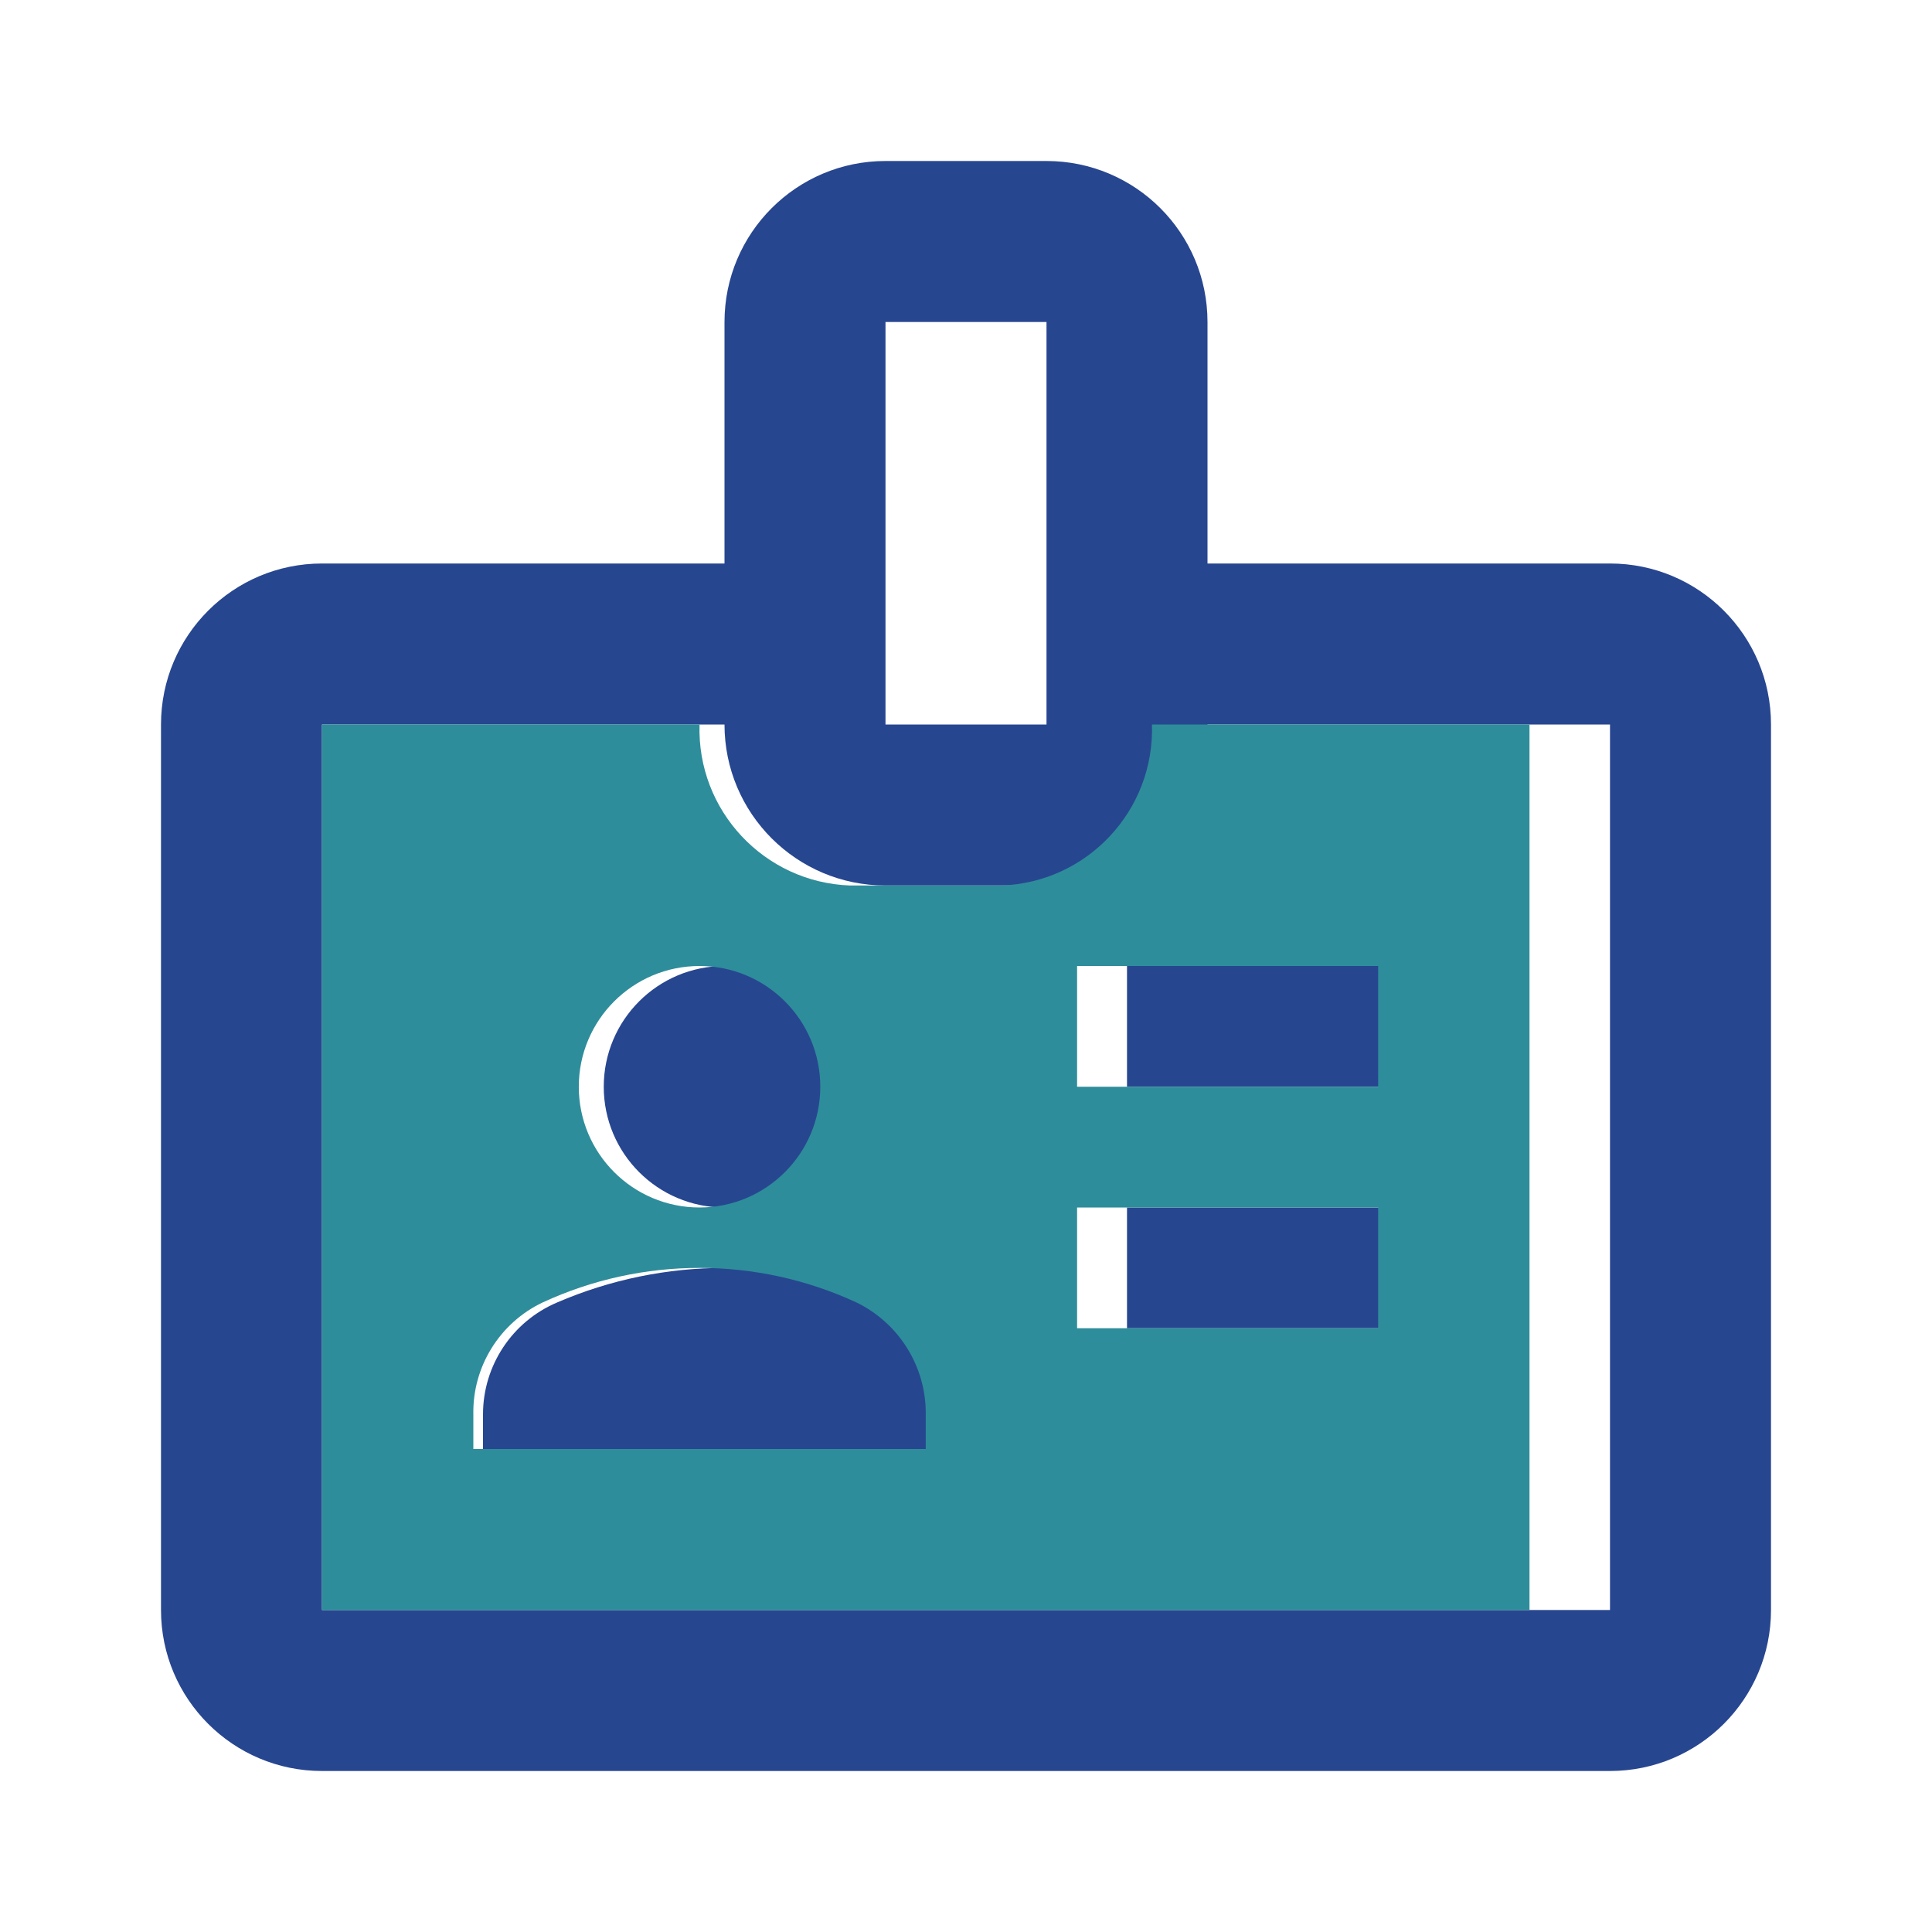
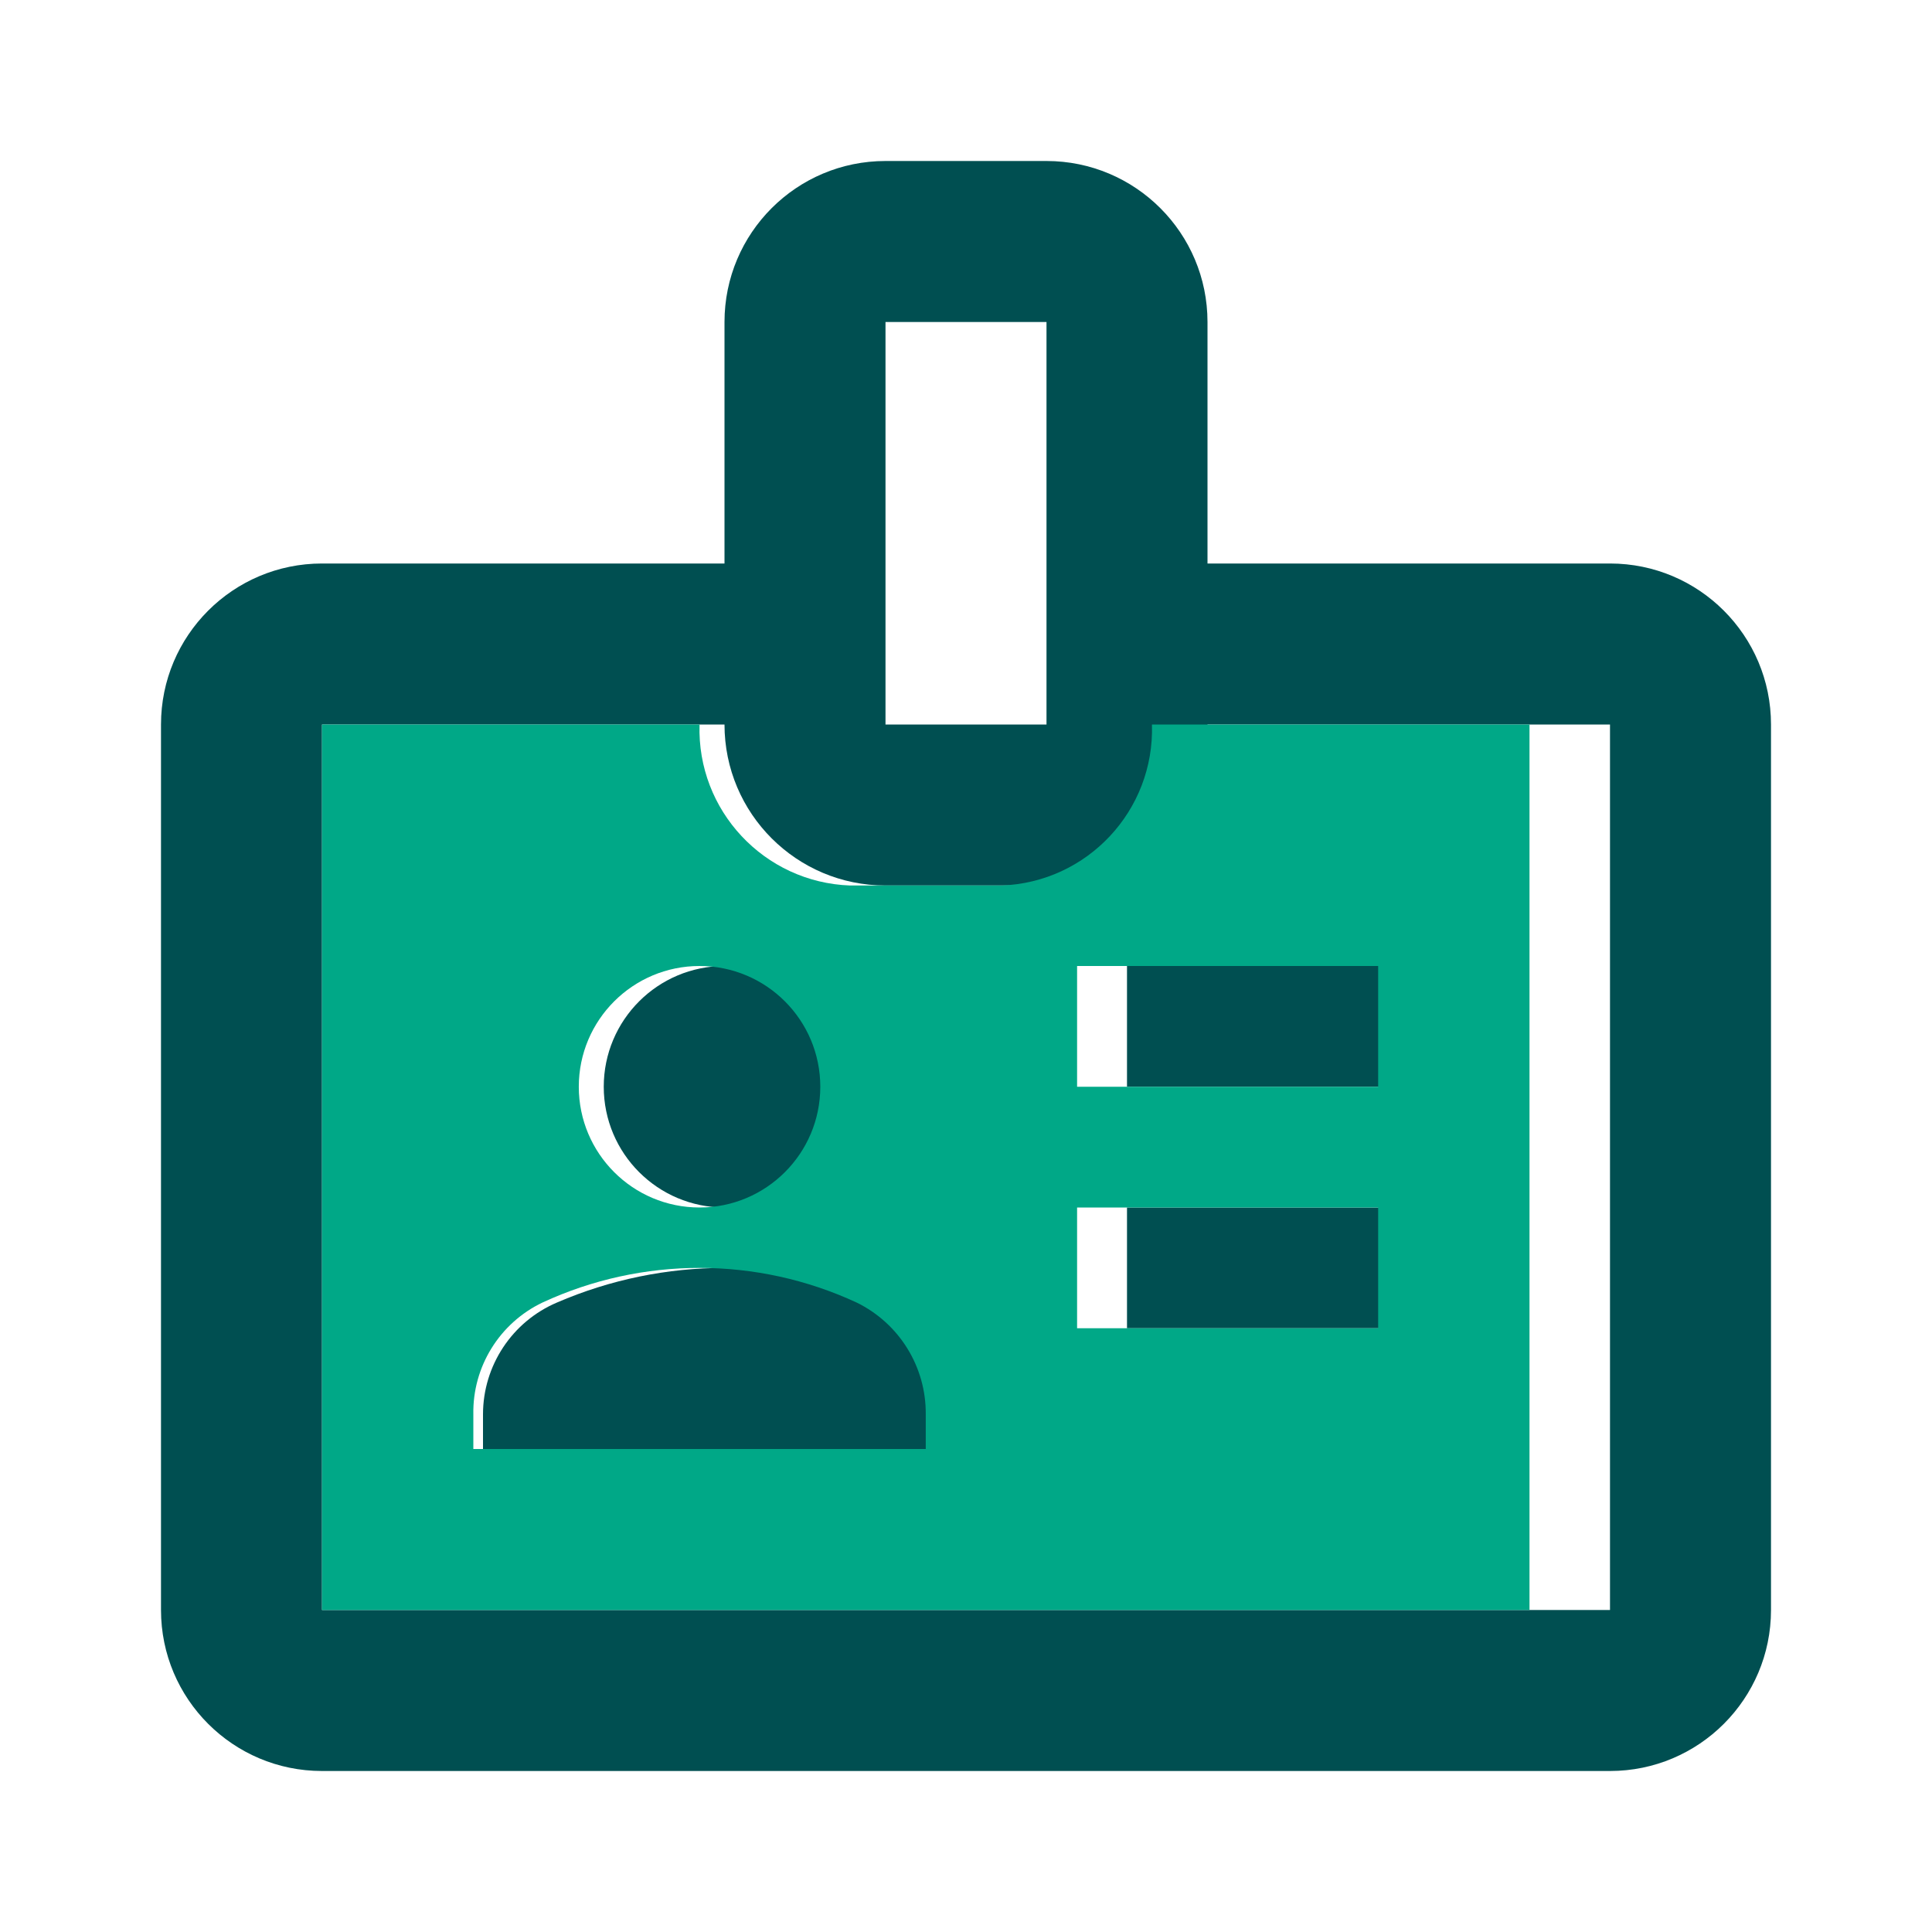
<svg xmlns="http://www.w3.org/2000/svg" viewBox="0 0 24 24">
  <g id="Layer_2" data-name="Layer 2">
    <g id="Layer_1-2" data-name="Layer 1">
      <rect width="24" height="24" fill="none" />
-       <path d="M14,13.5h4V12H14Zm0,3h4V15H14ZM20,7H15V4a2,2,0,0,0-2-2H11A2,2,0,0,0,9,4V7H4A2,2,0,0,0,2,9V20a2,2,0,0,0,2,2H20a2,2,0,0,0,2-2V9A2,2,0,0,0,20,7ZM11,4h2V9H11Zm9,16H4V9H9a2,2,0,0,0,2,2h2a2,2,0,0,0,2-2h5ZM9,15a1.5,1.5,0,1,0-1.5-1.5A1.5,1.5,0,0,0,9,15Zm2.08,1.18a5.25,5.25,0,0,0-4.16,0A1.51,1.51,0,0,0,6,17.57V18h6v-.43A1.51,1.51,0,0,0,11.08,16.18Z" fill="#274690" />
-       <path d="M12.44,11H10.56A1.94,1.94,0,0,1,8.69,9H4V20H19V9H14.31A1.94,1.94,0,0,1,12.44,11ZM8.69,12a1.5,1.5,0,0,1,0,3,1.5,1.5,0,0,1,0-3Zm2.81,6H5.88v-.43a1.51,1.51,0,0,1,.86-1.39,4.64,4.64,0,0,1,3.9,0,1.53,1.53,0,0,1,.86,1.39Zm5.62-1.5H13.38V15h3.74Zm0-3H13.38V12h3.74Z" fill="#2e8d9a" />
+       <path d="M14,13.5h4V12H14Zm0,3h4V15H14ZM20,7H15V4a2,2,0,0,0-2-2H11A2,2,0,0,0,9,4V7H4A2,2,0,0,0,2,9V20a2,2,0,0,0,2,2H20a2,2,0,0,0,2-2V9A2,2,0,0,0,20,7ZM11,4h2V9H11Zm9,16H4V9H9a2,2,0,0,0,2,2h2a2,2,0,0,0,2-2h5ZM9,15a1.5,1.5,0,1,0-1.5-1.5A1.5,1.5,0,0,0,9,15Zm2.08,1.18a5.25,5.25,0,0,0-4.16,0A1.51,1.51,0,0,0,6,17.57V18h6v-.43A1.51,1.51,0,0,0,11.08,16.18Z" fill="#004f51" />
+       <path d="M12.44,11H10.56A1.94,1.94,0,0,1,8.69,9H4V20H19V9H14.31A1.94,1.94,0,0,1,12.44,11ZM8.69,12a1.5,1.5,0,0,1,0,3,1.5,1.5,0,0,1,0-3Zm2.81,6H5.88v-.43a1.51,1.51,0,0,1,.86-1.39,4.64,4.64,0,0,1,3.9,0,1.53,1.53,0,0,1,.86,1.39Zm5.62-1.5H13.38V15h3.74Zm0-3H13.38V12h3.74Z" fill="#00a887" />
    </g>
  </g>
</svg>
